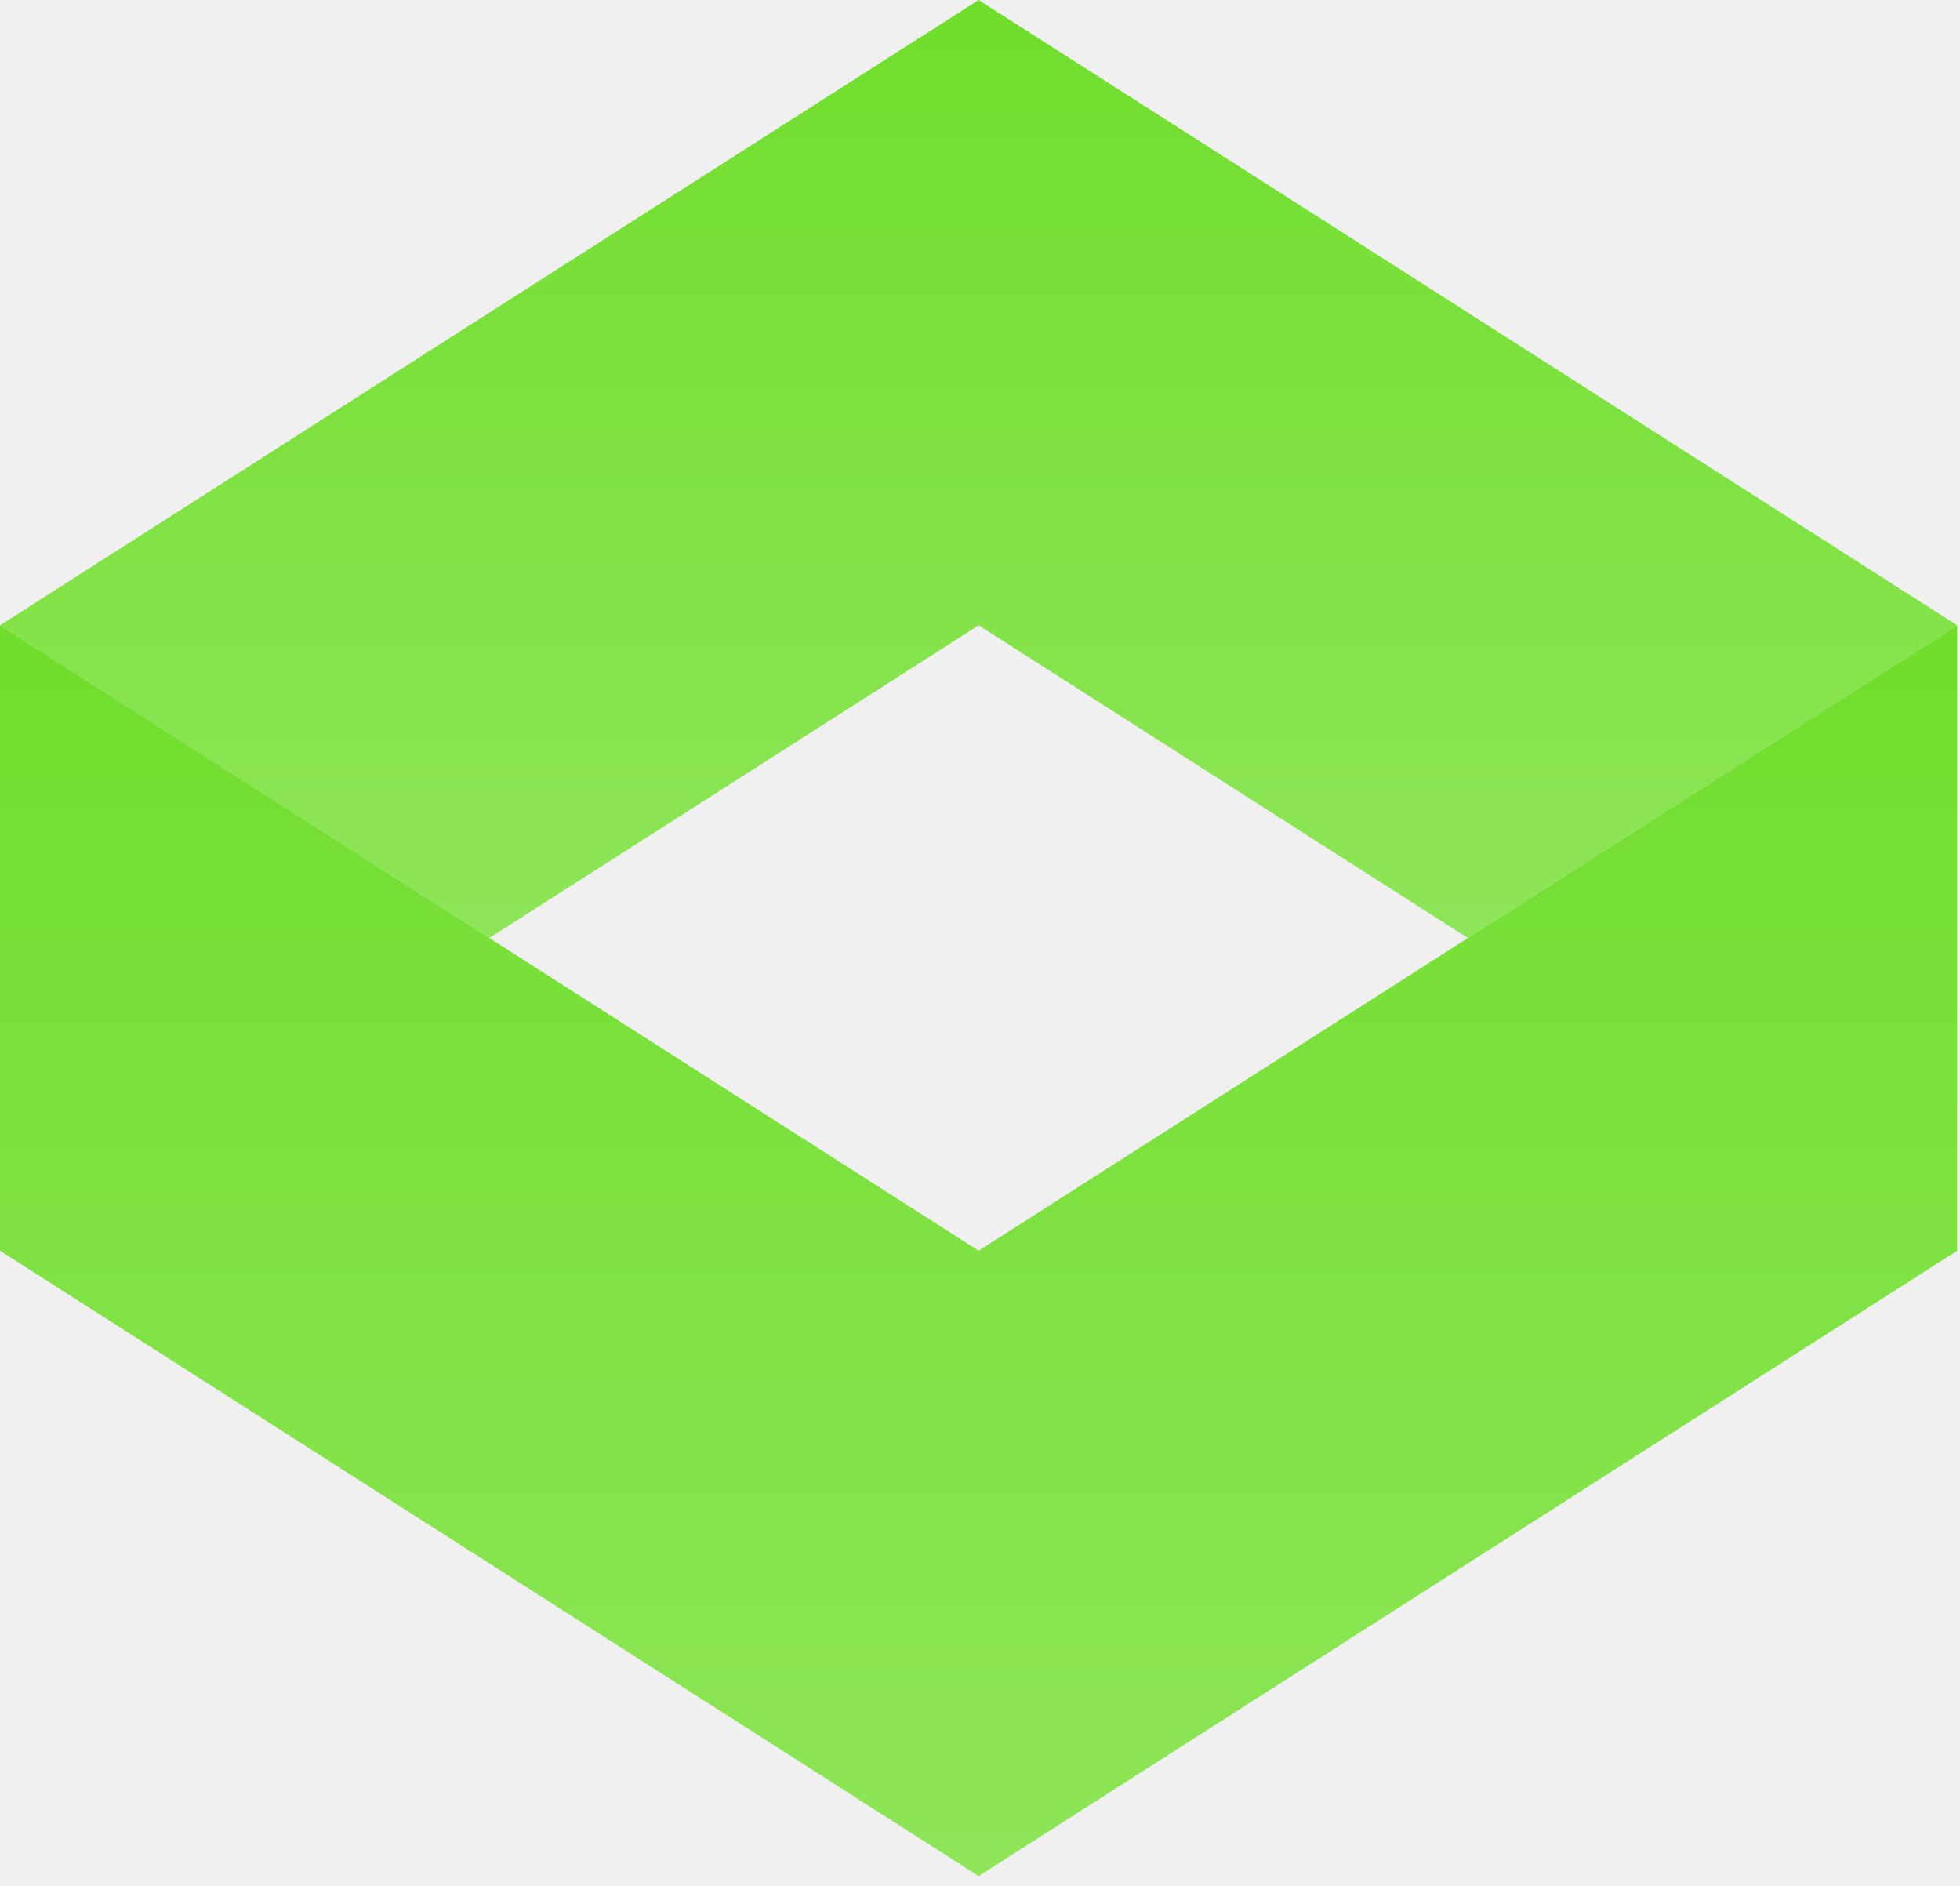
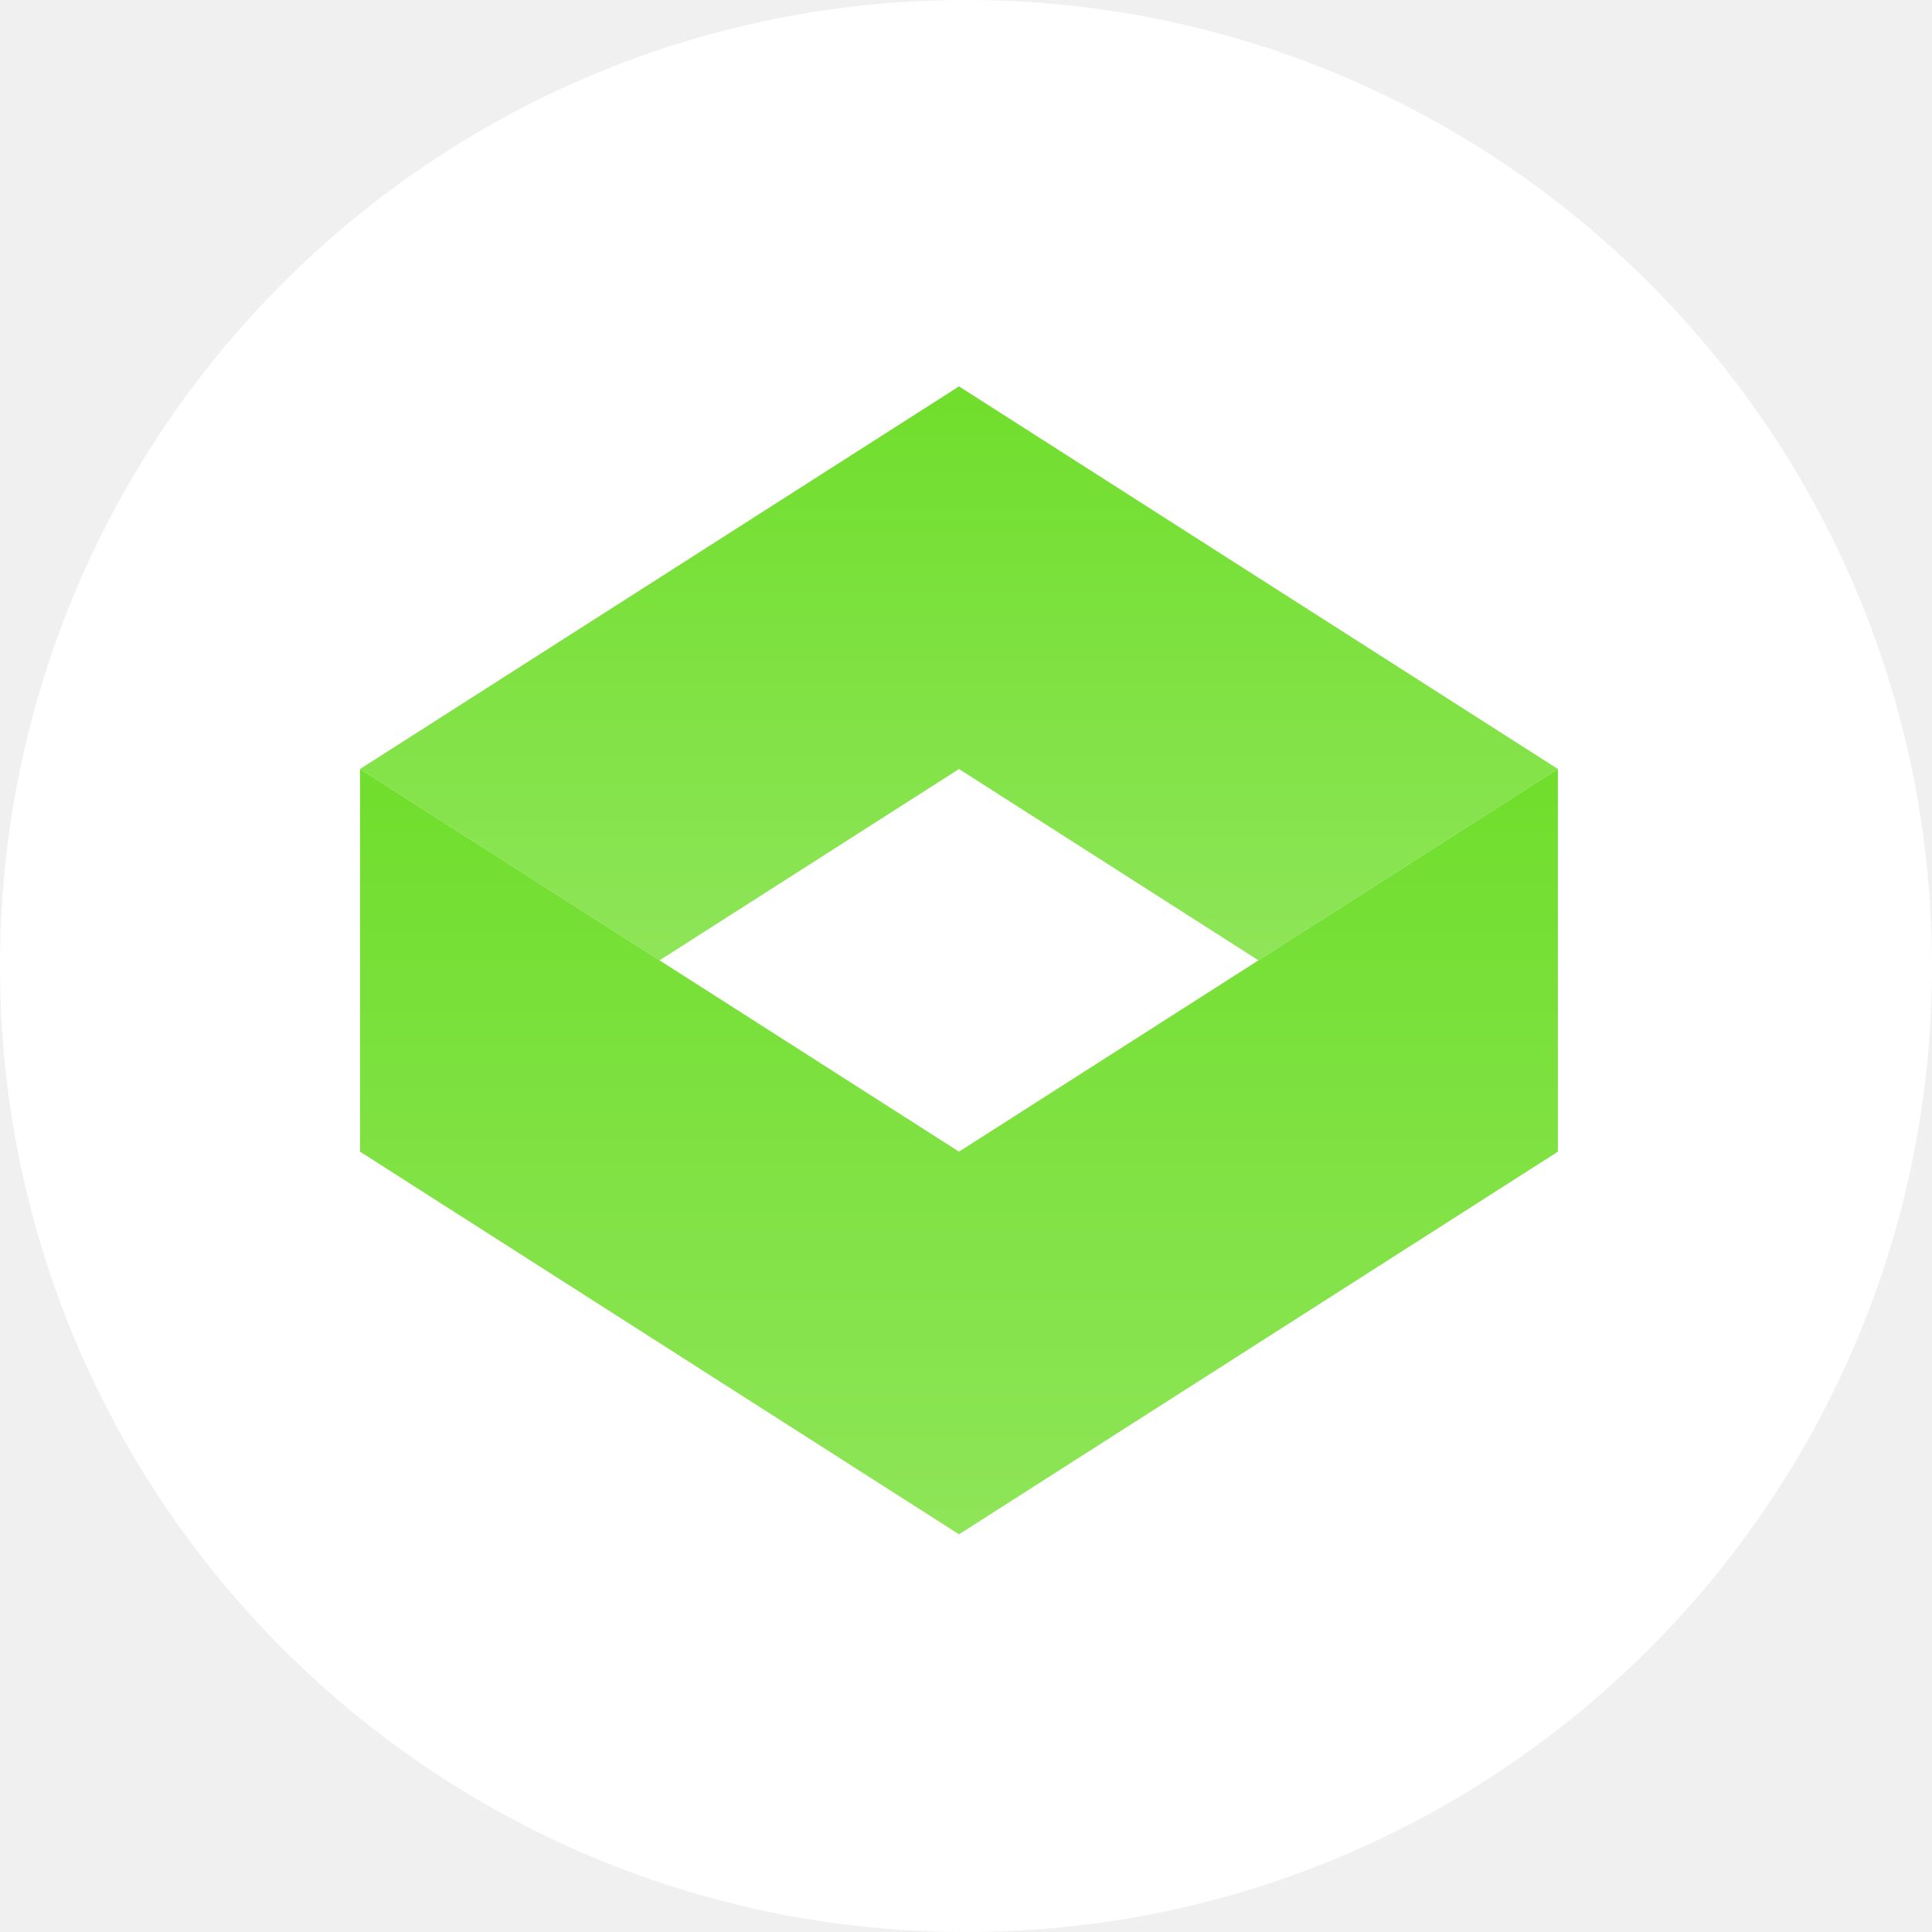
- <svg xmlns="http://www.w3.org/2000/svg" width="209" height="201" viewBox="0 0 209 201" fill="none">
-   <path d="M104.352 0L0 66.662L52.172 100.001L104.352 66.662L156.525 100.001L208.697 66.662L104.352 0Z" fill="url(#paint0_linear_35_77)" />
-   <path d="M208.697 66.663L104.352 133.333L0 66.663V133.333L104.352 200.002L208.697 133.333V66.663Z" fill="url(#paint1_linear_35_77)" />
+ <svg xmlns="http://www.w3.org/2000/svg" width="50" height="50" viewBox="0 0 50 50" fill="none">
+   <ellipse cx="25" cy="25" rx="25" ry="25" fill="white" />
+   <path d="M24.819 10L9.318 19.902L17.068 24.854L24.819 19.902L32.569 24.854L40.318 19.902L24.819 10Z" fill="url(#paint0_linear_297_204)" />
+   <path d="M40.318 19.902L24.819 29.805L9.318 19.902V29.805L24.819 39.708L40.318 29.805V19.902Z" fill="url(#paint1_linear_297_204)" />
  <defs>
-     <linearGradient id="paint0_linear_35_77" x1="104.349" y1="0" x2="104.349" y2="100.001" gradientUnits="userSpaceOnUse">
+     <linearGradient id="paint0_linear_297_204" x1="24.818" y1="10" x2="24.818" y2="24.854" gradientUnits="userSpaceOnUse">
      <stop stop-color="#70DE2C" />
      <stop offset="1" stop-color="#8EE558" />
+       <stop offset="1" stop-color="#8EE558" />
    </linearGradient>
-     <linearGradient id="paint1_linear_35_77" x1="104.349" y1="66.663" x2="104.349" y2="200.002" gradientUnits="userSpaceOnUse">
+     <linearGradient id="paint1_linear_297_204" x1="24.818" y1="19.902" x2="24.818" y2="39.708" gradientUnits="userSpaceOnUse">
      <stop stop-color="#70DE2C" />
      <stop offset="1" stop-color="#8EE558" />
    </linearGradient>
  </defs>
</svg>
